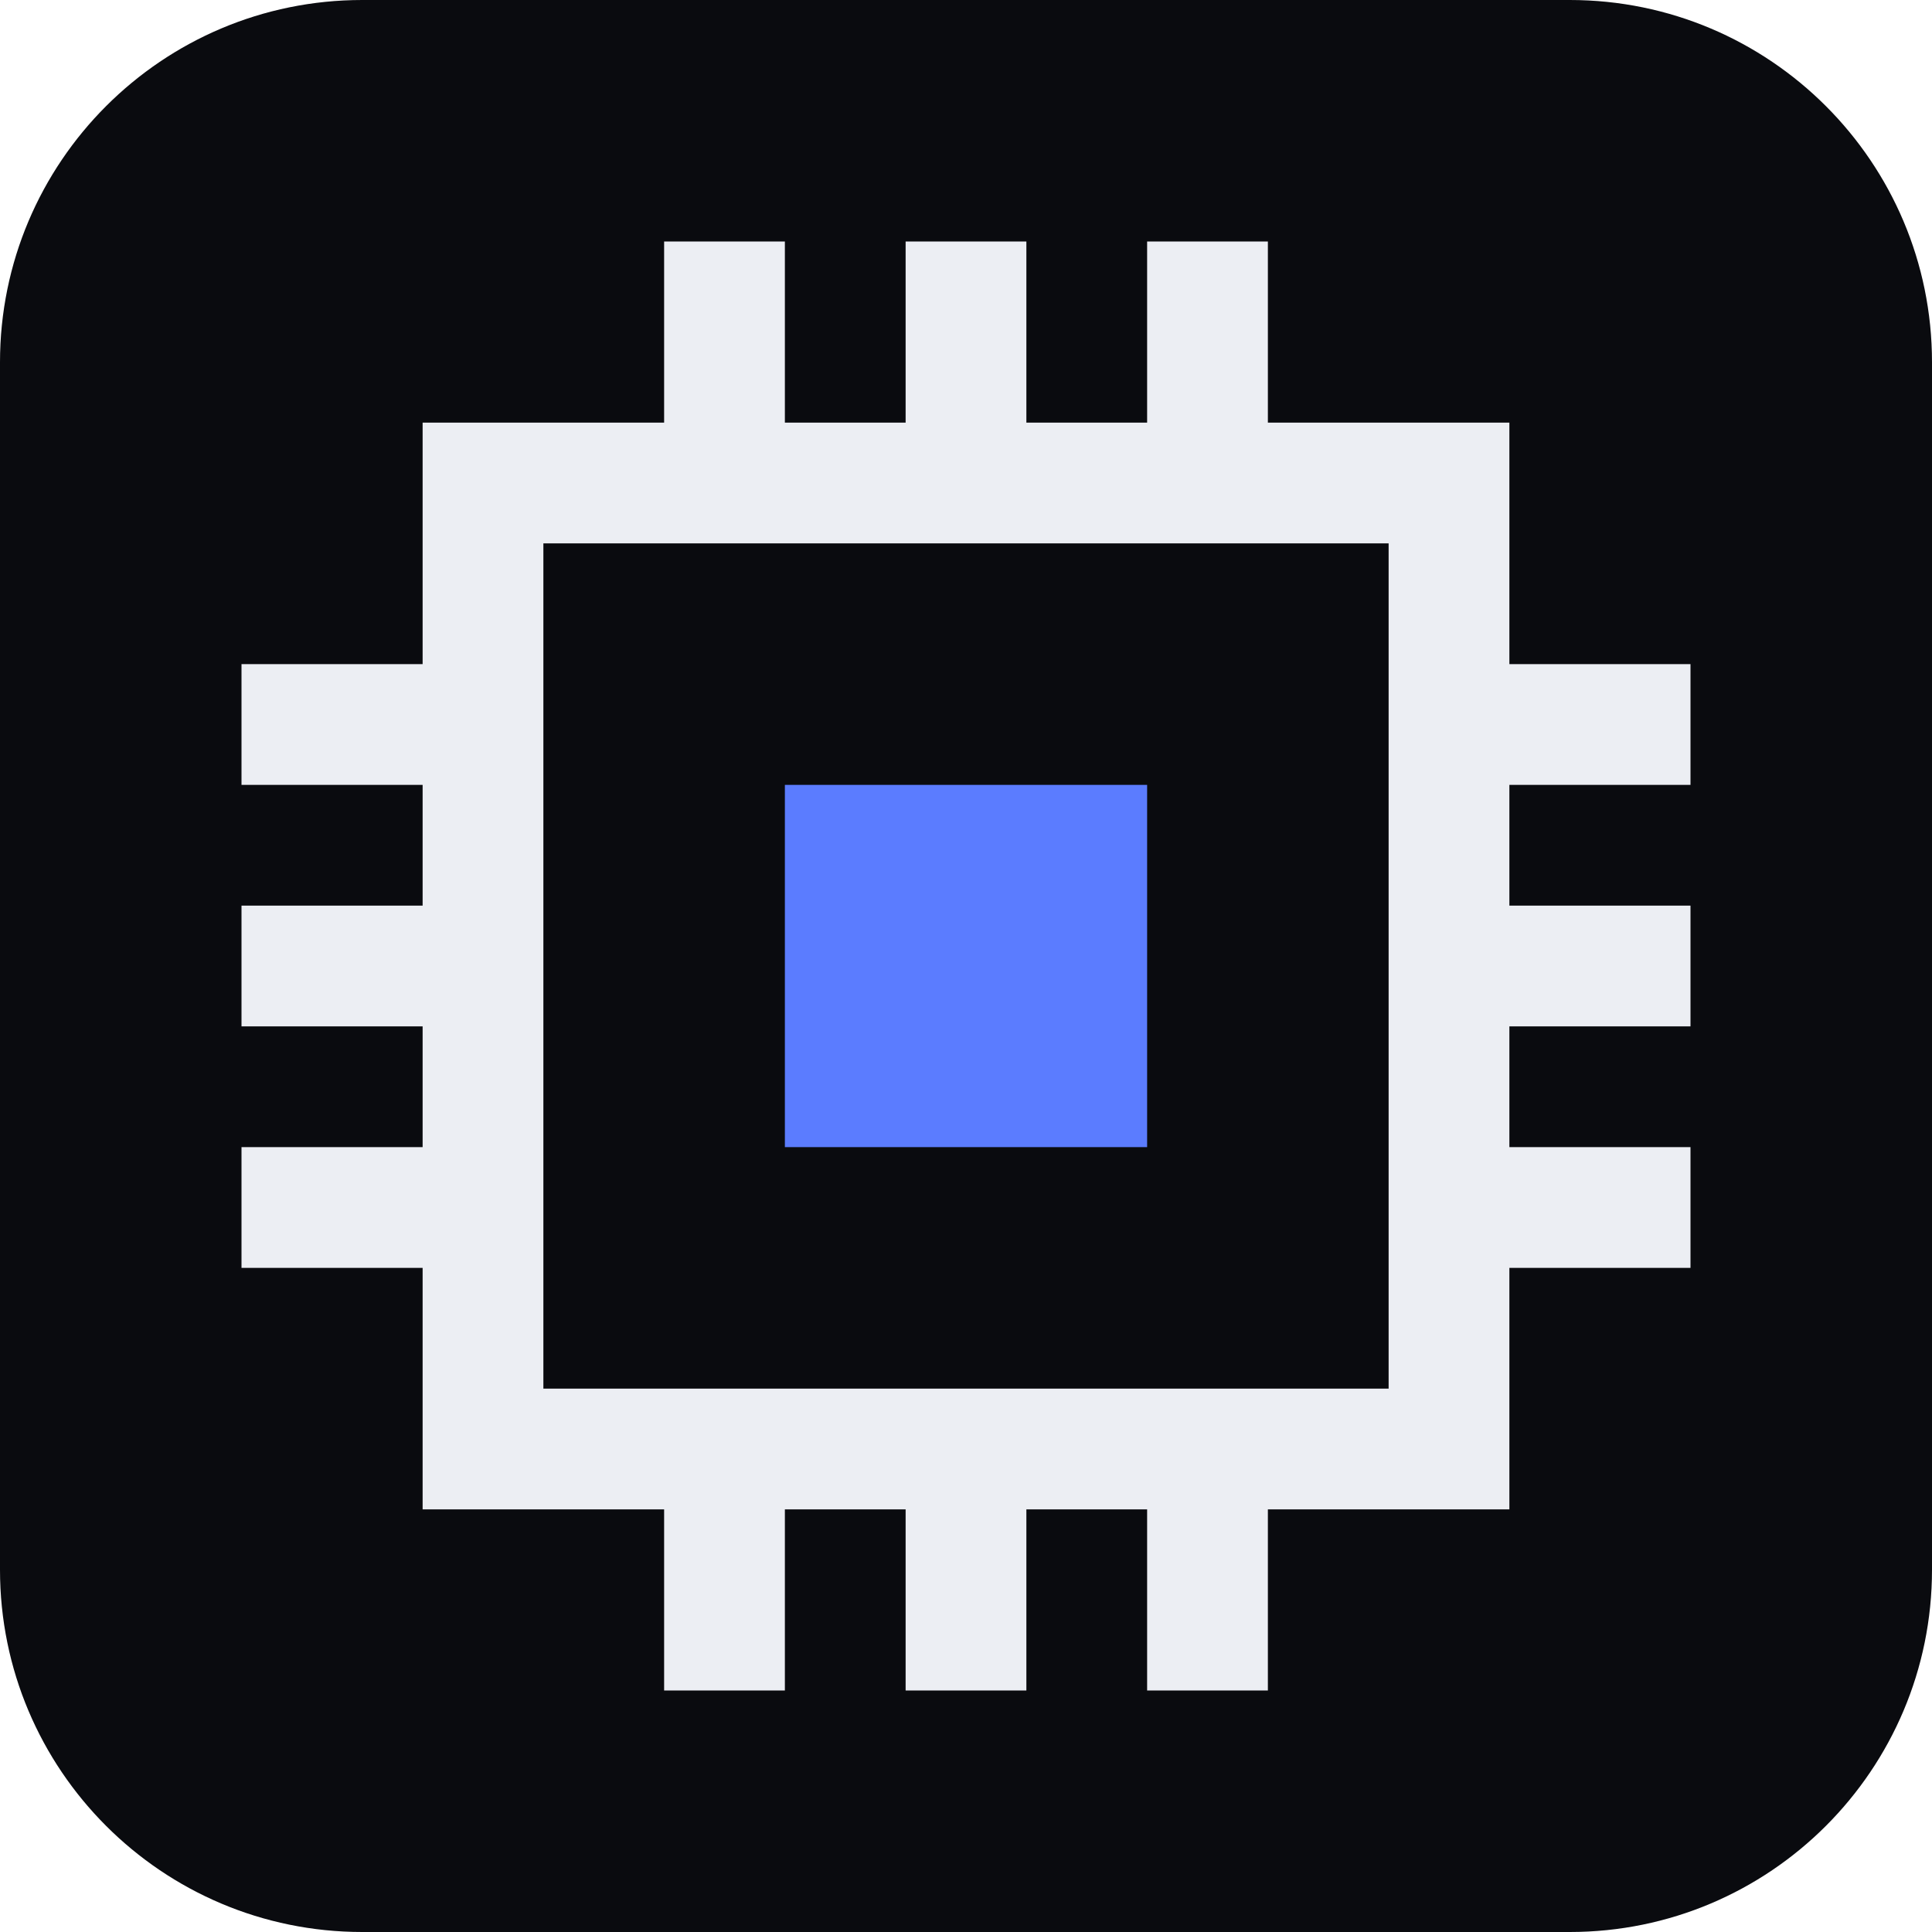
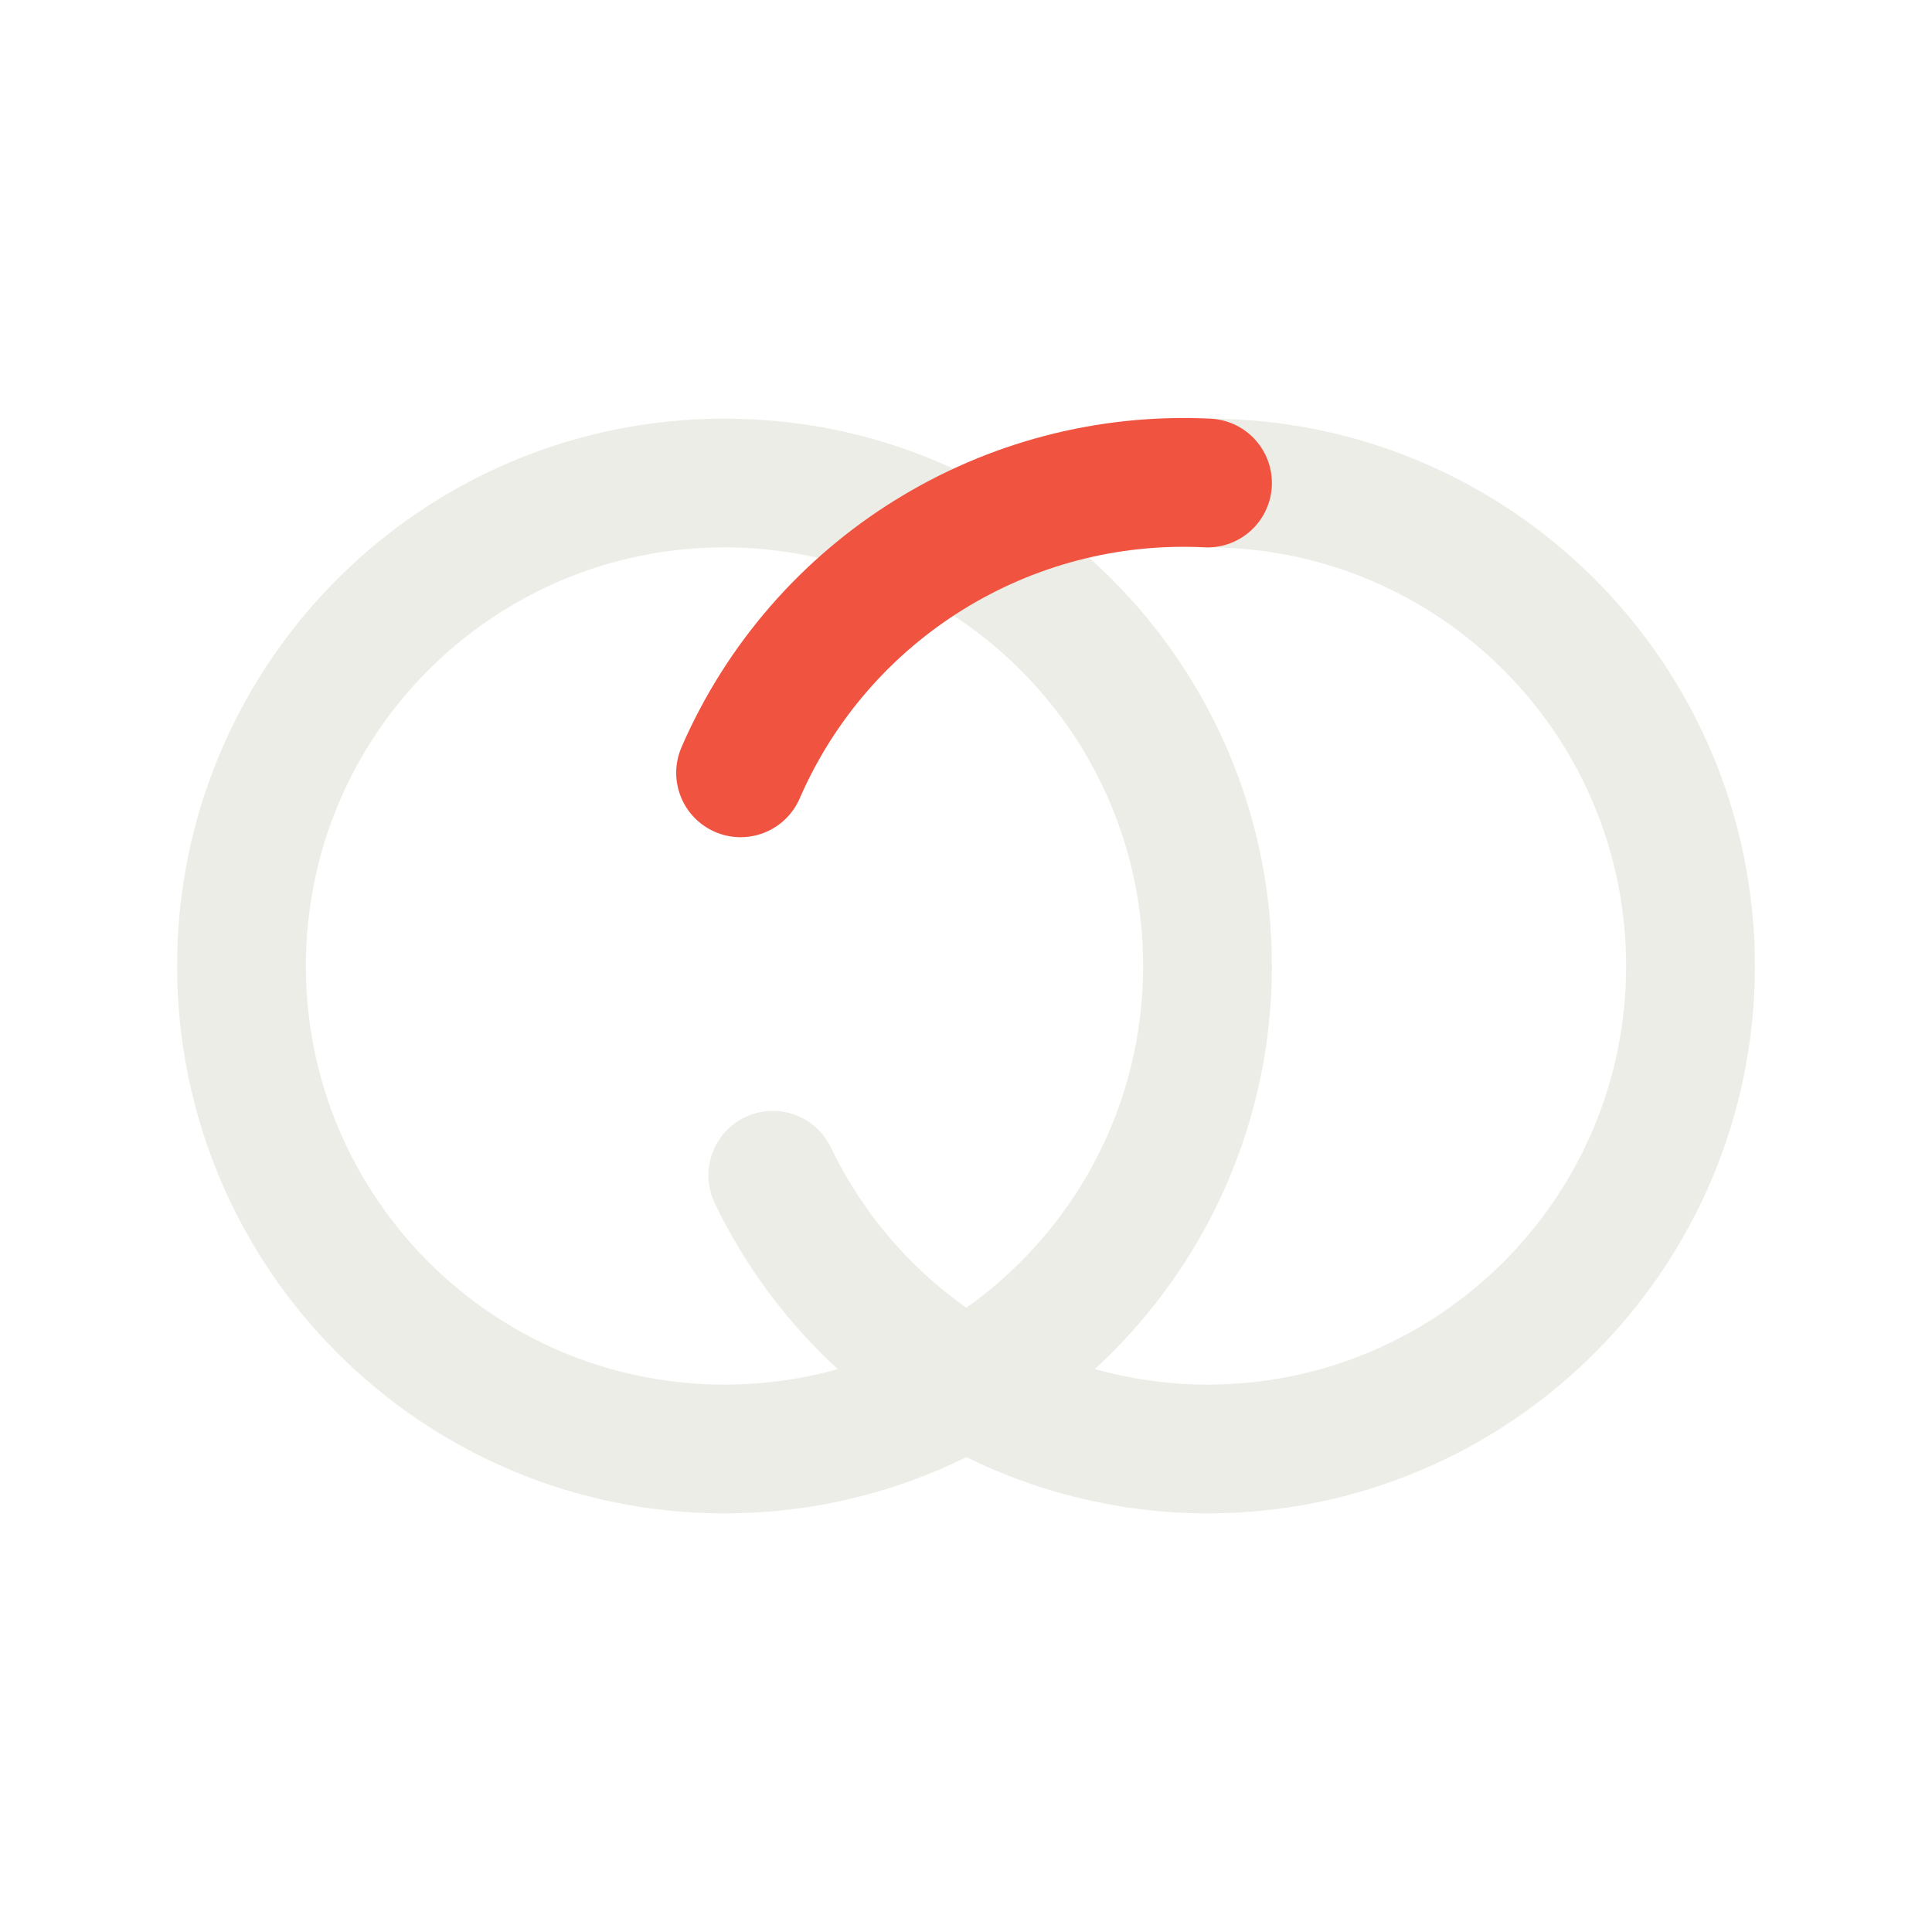
- <svg xmlns="http://www.w3.org/2000/svg" width="32" height="32" viewBox="0 0 32 32" fill="none" role="img" aria-label="Fengce">
-   <rect width="32" height="32" rx="6" fill="#0A0B0F" />
-   <rect x="8" y="8" width="16" height="16" stroke="#ECEEF3" stroke-width="2" />
-   <rect x="13" y="13" width="6" height="6" fill="#5B7CFF" />
-   <path d="M12 4v4M16 4v4M20 4v4M12 24v4M16 24v4M20 24v4M4 12h4M4 16h4M4 20h4M24 12h4M24 16h4M24 20h4" stroke="#ECEEF3" stroke-width="2" />
+ <svg xmlns="http://www.w3.org/2000/svg" width="64" height="64" viewBox="0 0 24 24" fill="none">
+   <circle cx="9" cy="12" r="6" stroke="#EDEDE8" stroke-width="1.6" />
+   <path d="M15 6 A6 6 0 1 1 15 18 A6 6 0 0 1 9.6 14.6" stroke="#EDEDE8" stroke-width="1.6" stroke-linecap="round" />
+   <path d="M9.2 9.6 A6 6 0 0 1 15 6" stroke="#F0533F" stroke-width="1.6" stroke-linecap="round" />
</svg>
